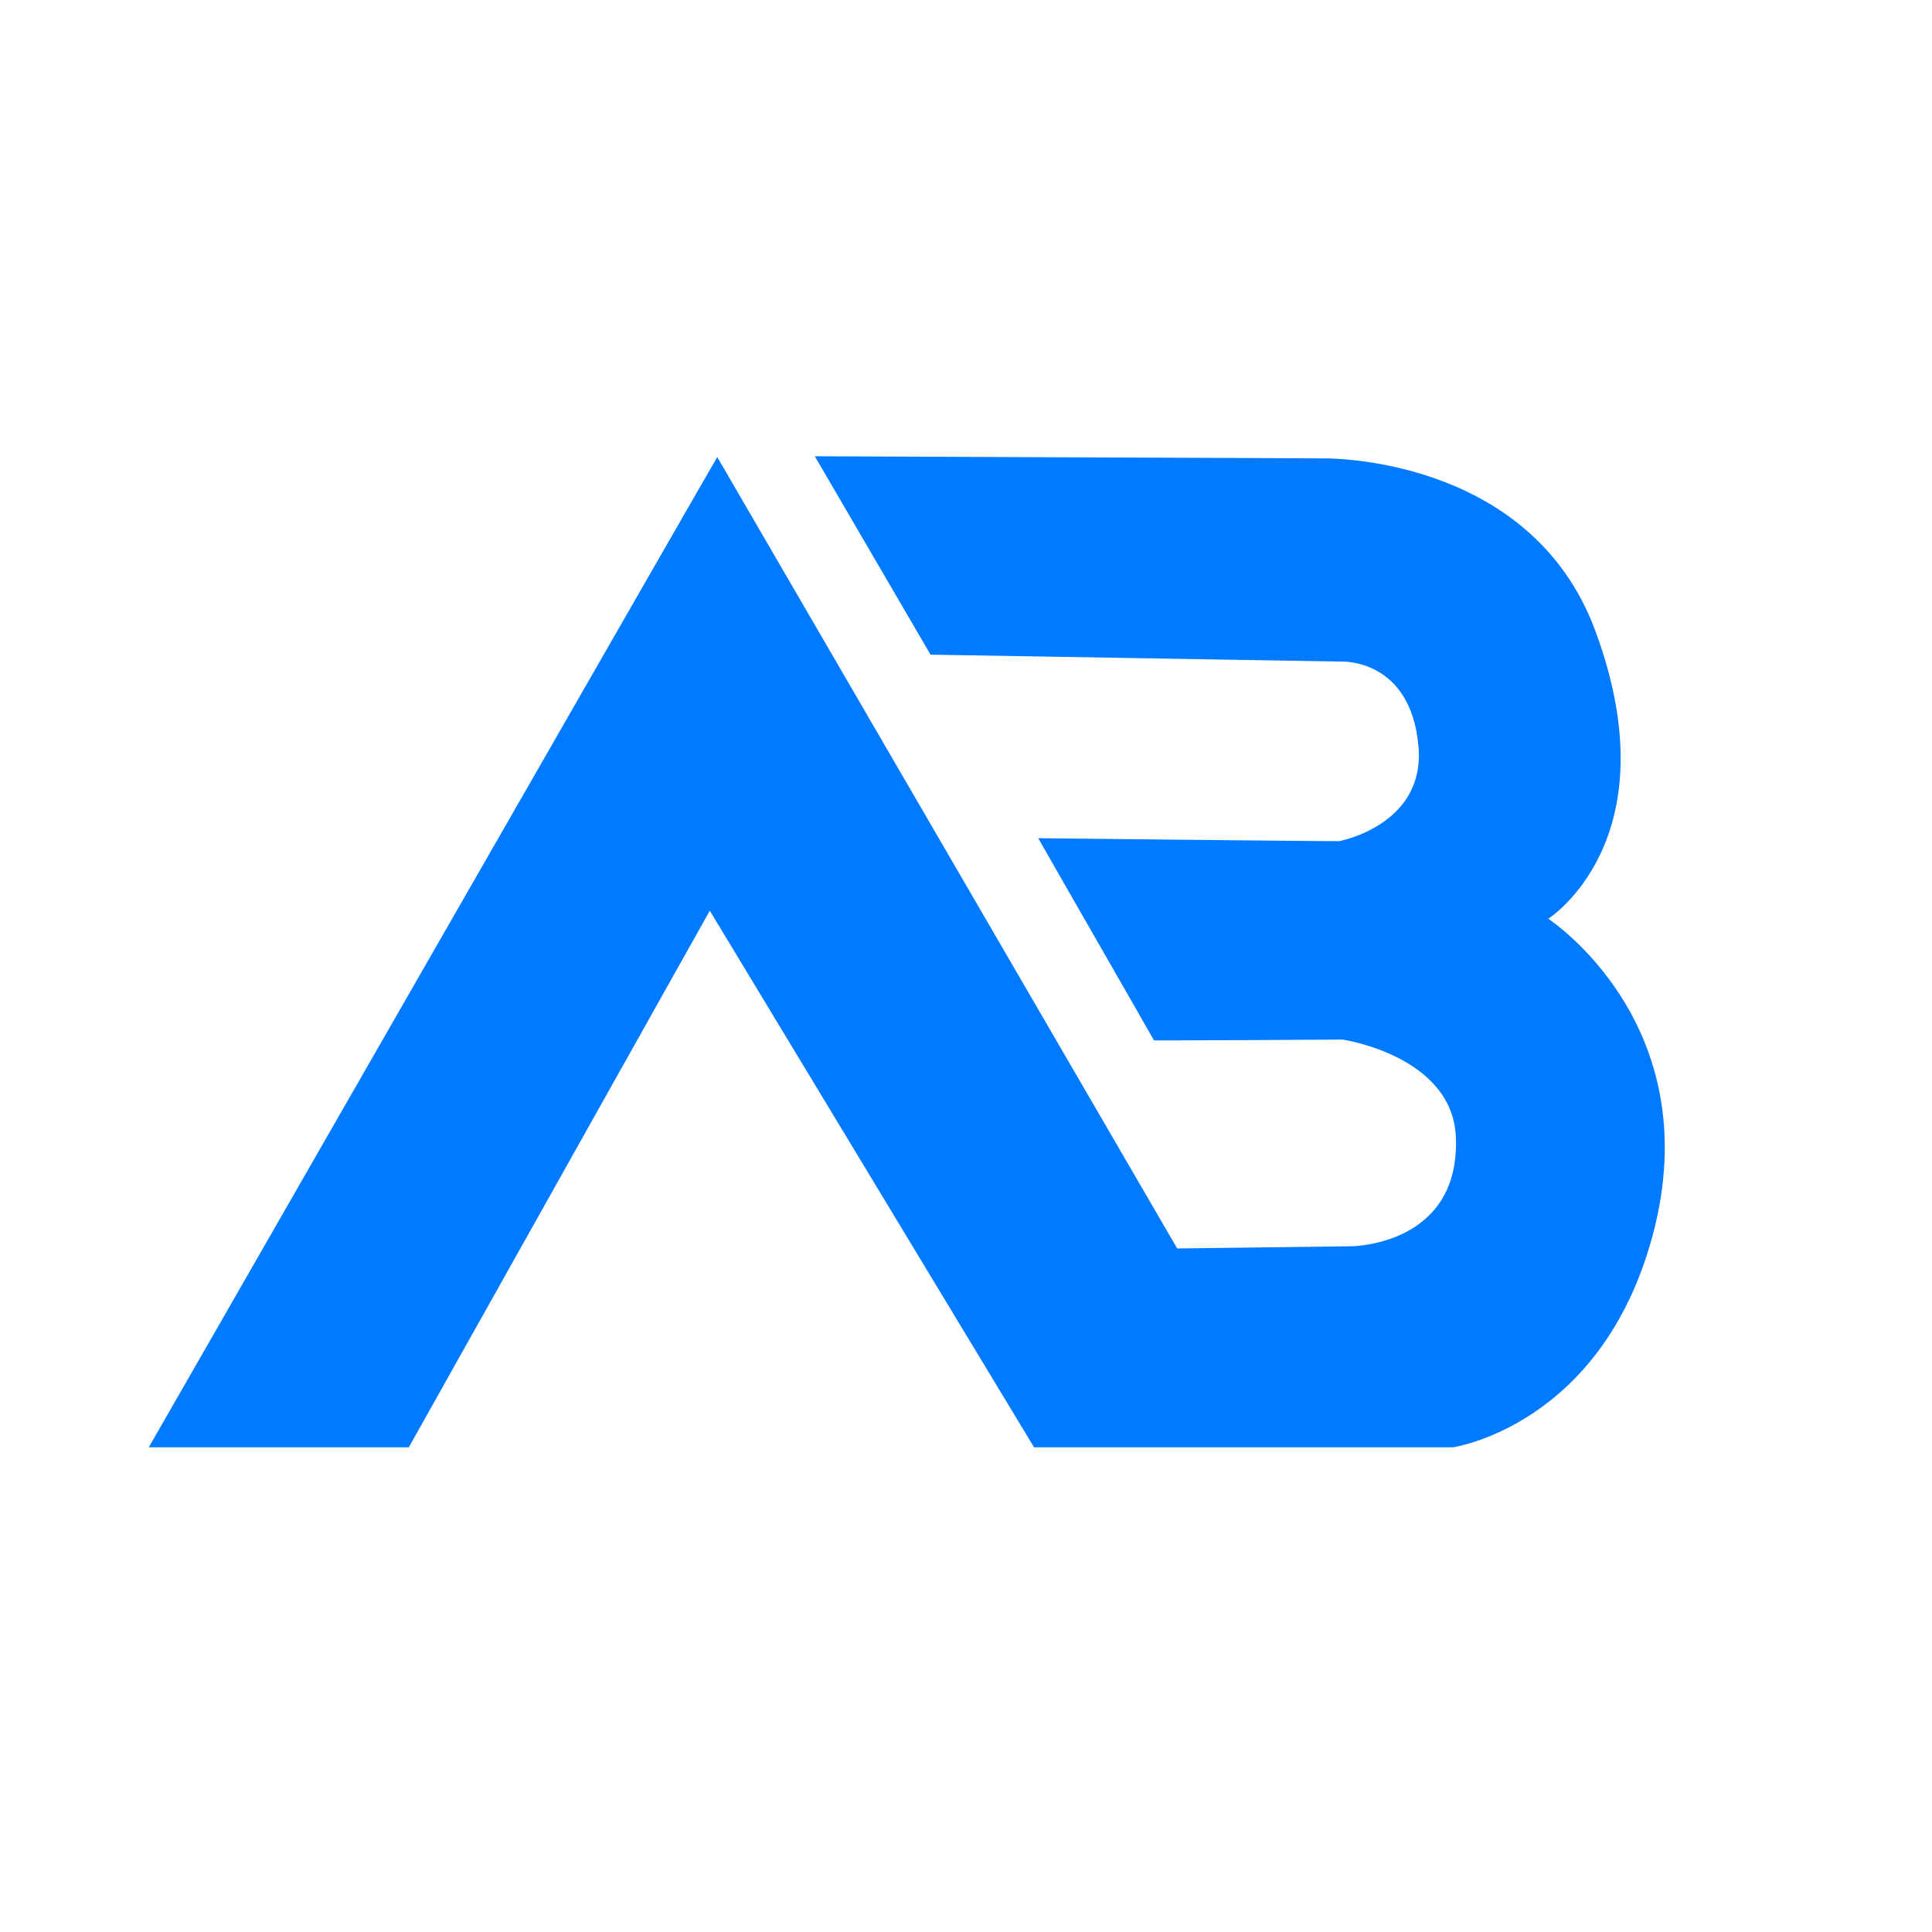
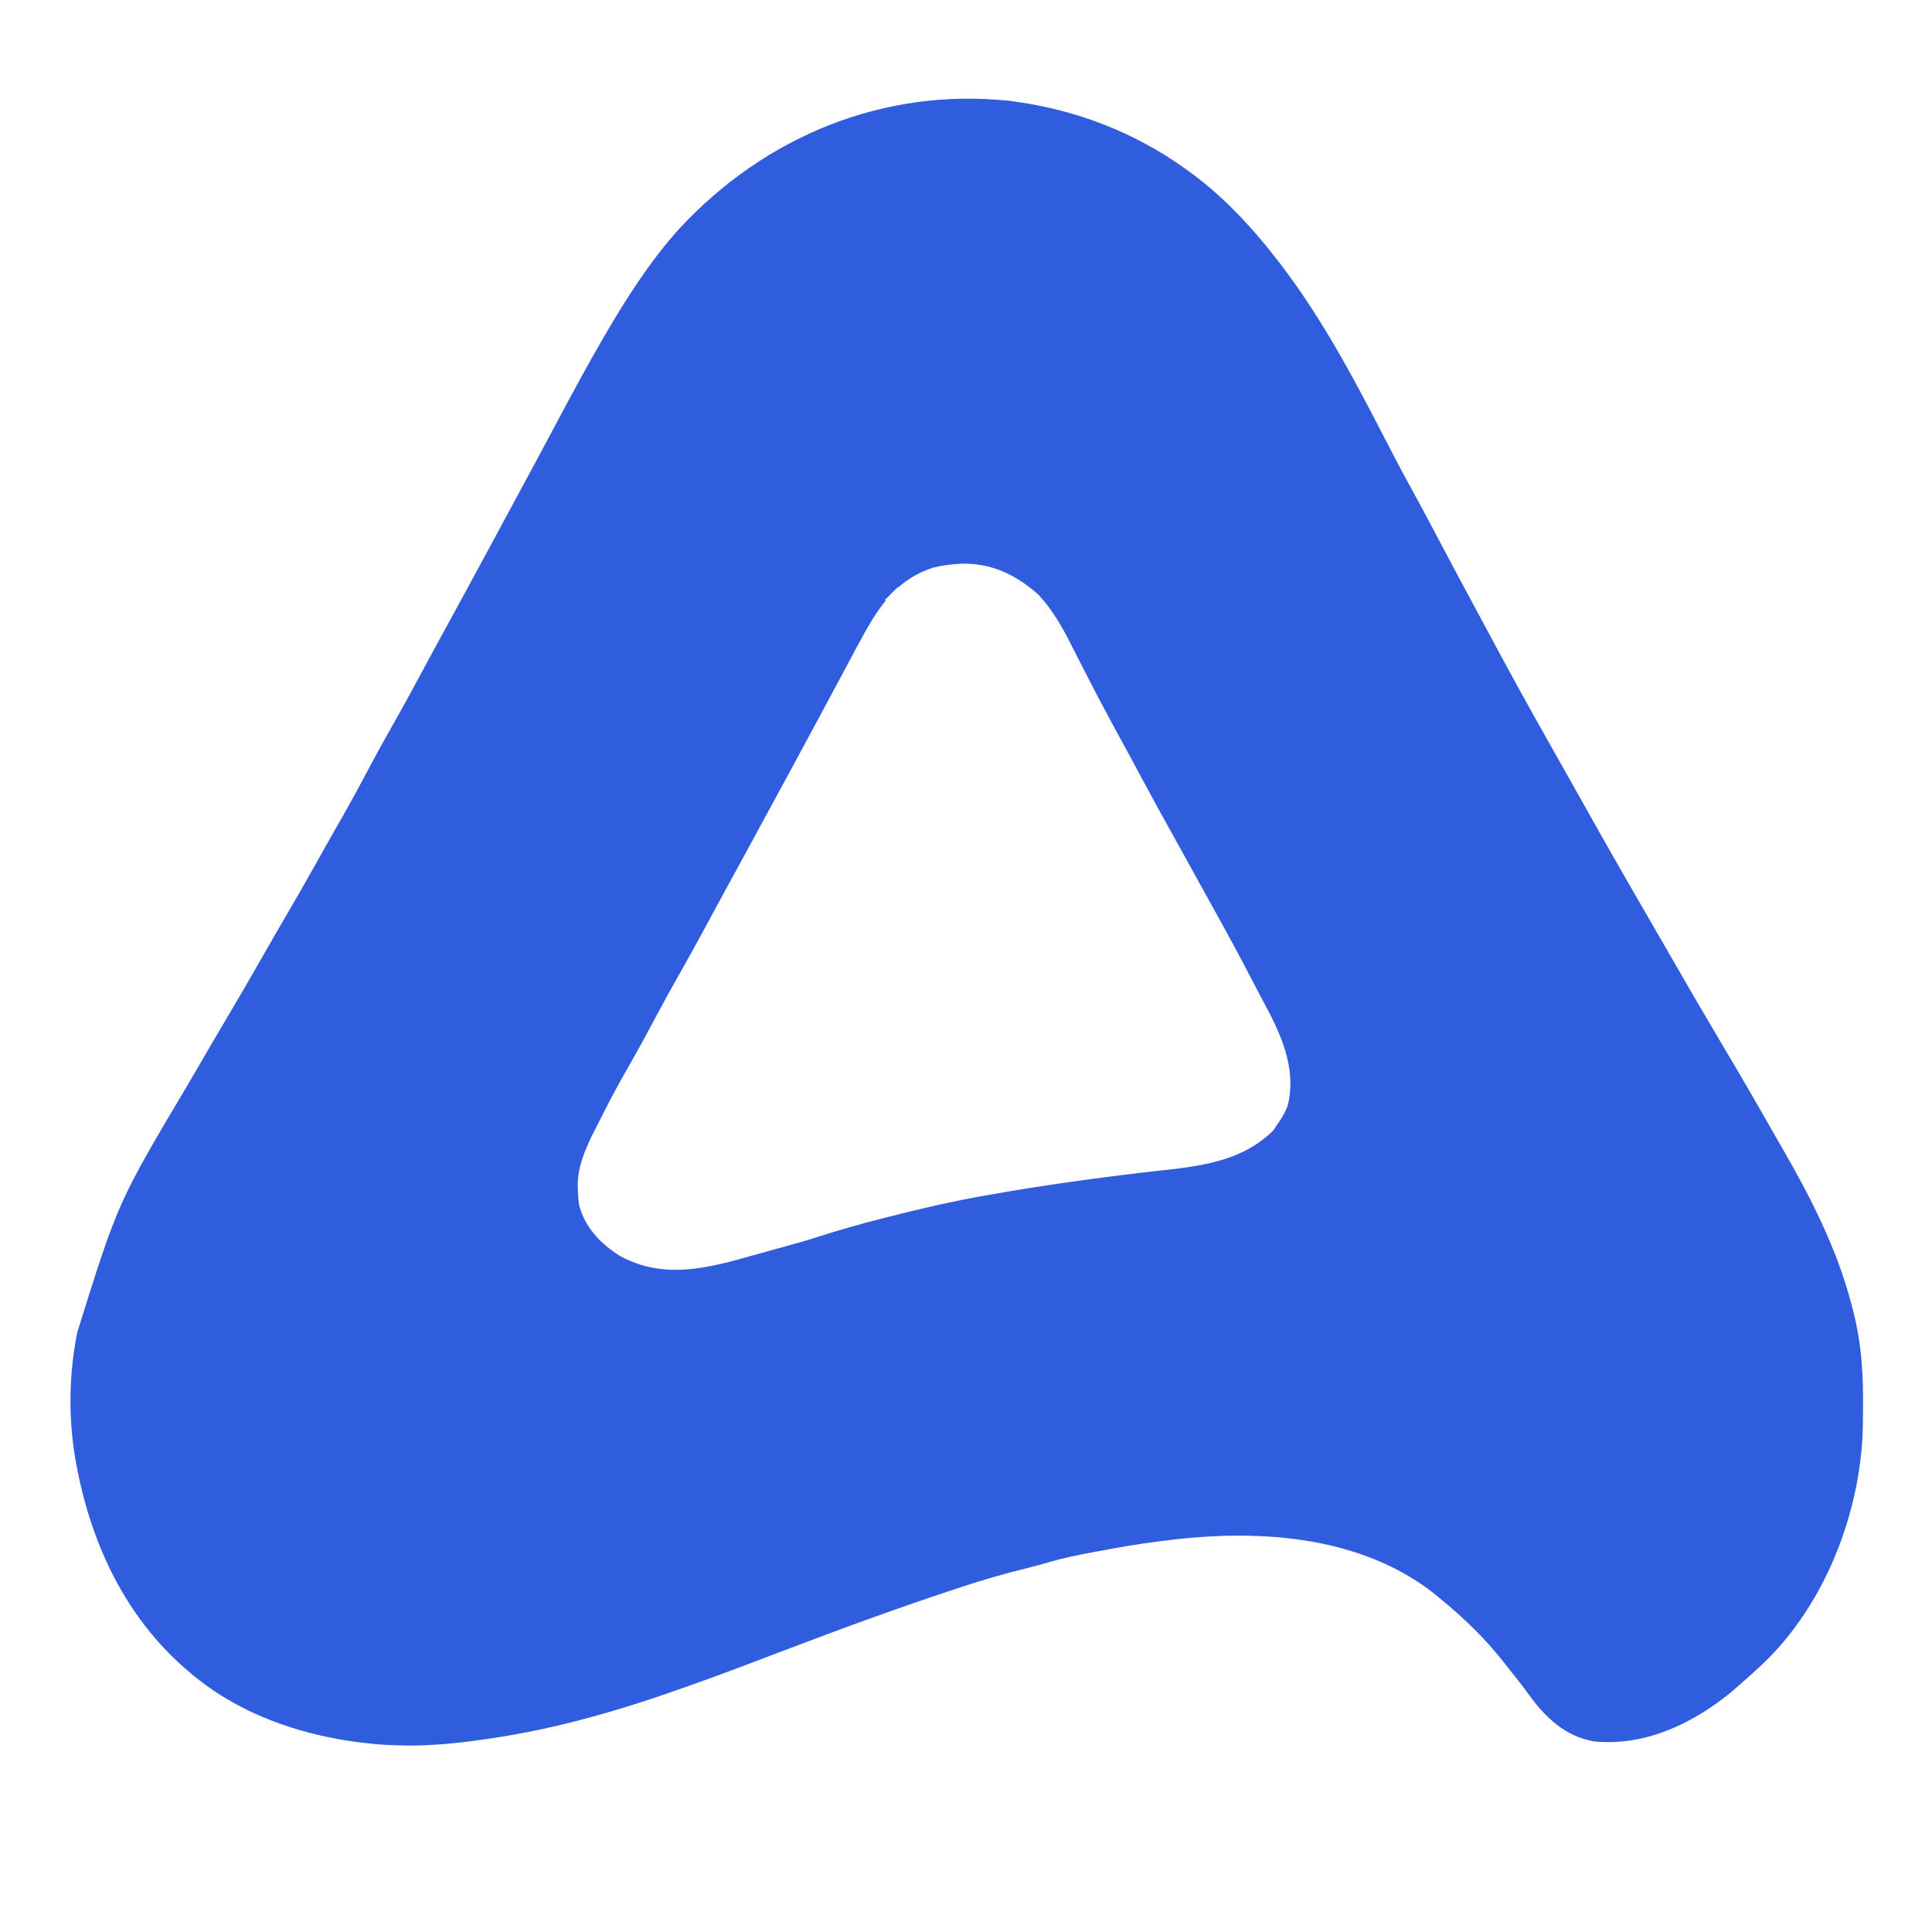
- <svg xmlns="http://www.w3.org/2000/svg" xmlns:ns1="https://boxy-svg.com" width="500" zoomAndPan="magnify" viewBox="0 0 375 375" height="500" preserveAspectRatio="xMidYMid meet" version="1.0" style="">
-   <defs>
-     <ns1:export>
-       <ns1:file format="jpeg" excluded="true" />
-       <ns1:file format="png" excluded="true" />
-       <ns1:file format="png" path="Untitled 2.png" excluded="true" />
-       <ns1:file format="png" path="Untitled 3.png" />
-     </ns1:export>
-   </defs>
-   <rect x="-110.46" y="-66.807" width="632.502" height="600.06" style="stroke: rgb(0, 0, 0); fill: rgb(255, 255, 255);" />
-   <path style="stroke-width: 0px; stroke: currentcolor; fill-rule: nonzero; fill: rgb(0, 122, 255); paint-order: fill;" d="M 56.387 320.265 L 105.145 307.202 L 134.619 191.47 L 222.369 275.789 L 300.91 254.743 C 300.91 254.743 327.644 243.277 327.701 205.067 C 327.765 162.452 292.22 150.864 292.22 150.864 C 292.22 150.864 311.586 129.825 286.573 94.501 C 265.409 64.612 226.767 75.885 226.767 75.885 L 131.479 100.996 L 163.14 132.378 L 240.652 113.004 C 240.652 113.004 253.429 109.011 259.254 125.122 C 264.463 139.529 249.128 146.798 249.139 146.809 C 249.186 146.856 192.6 161.379 192.553 161.379 C 192.506 161.379 224.354 193.363 224.406 193.466 C 224.435 193.523 259.751 183.839 259.751 183.839 C 259.751 183.839 281.184 181.354 285.882 196.467 C 292.14 216.599 271.779 222.147 271.79 222.147 C 271.837 222.147 239.215 231.316 239.215 231.316 C 239.215 231.316 113.277 106.094 113.228 106.045 C 113.179 105.996 56.211 321.004 56.387 320.265 Z" transform="matrix(0.965926, 0.258819, -0.258819, 0.965926, 57.29589, -43.02297)" />
+ <svg xmlns="http://www.w3.org/2000/svg" width="1080" zoomAndPan="magnify" viewBox="0 0 810 810" height="1080" preserveAspectRatio="xMidYMid meet" version="1.0">
+   <path fill="#305cde" d="M 0 0 C 267.301 0 534.602 0 810 0 C 810 267.301 810 534.602 810 810 C 542.699 810 275.398 810 0 810 C 0 542.699 0 275.398 0 0 Z M 0 0 " fill-opacity="1" fill-rule="nonzero" />
+   <path fill="#ffffff" d="M 0 0 C 267.301 0 534.602 0 810 0 C 810 267.301 810 534.602 810 810 C 542.699 810 275.398 810 0 810 C 0 542.699 0 275.398 0 0 Z M 284.785 95.895 C 272.773 109.227 262.926 124.543 253.914 140.012 C 253.57 140.598 253.227 141.188 252.875 141.793 C 246.332 153.012 240.184 164.434 234.086 175.898 C 231.578 180.617 229.051 185.328 226.527 190.043 C 226.035 190.961 225.543 191.883 225.035 192.828 C 221.457 199.508 217.855 206.172 214.242 212.828 C 211.09 218.641 207.953 224.461 204.824 230.285 C 199.488 240.207 194.094 250.098 188.691 259.98 C 187.523 262.113 186.359 264.242 185.195 266.375 C 184.809 267.086 184.422 267.797 184.02 268.527 C 181.883 272.445 179.762 276.367 177.652 280.301 C 172.844 289.277 167.969 298.203 162.922 307.051 C 159.516 313.047 156.25 319.117 153.012 325.207 C 148.816 333.094 144.492 340.895 140.023 348.633 C 137.367 353.238 134.785 357.887 132.199 362.531 C 128.133 369.82 123.977 377.051 119.754 384.246 C 116.438 389.91 113.168 395.602 109.922 401.305 C 105.051 409.855 100.109 418.359 95.086 426.82 C 91.445 432.957 87.859 439.125 84.27 445.289 C 82.422 448.469 80.566 451.641 78.703 454.812 C 49.426 504.078 49.426 504.078 32.434 558.457 C 32.258 559.359 32.258 559.359 32.078 560.281 C 28.598 578.523 28.699 598.012 32.434 616.199 C 32.668 617.359 32.668 617.359 32.906 618.539 C 40.715 655.766 58.906 688.41 91.004 709.762 C 110.035 722.07 131.863 728.488 154.246 730.898 C 155.211 731.004 156.172 731.105 157.164 731.215 C 159.887 731.449 162.59 731.594 165.32 731.688 C 166.188 731.723 166.188 731.723 167.074 731.754 C 179.031 732.141 190.672 731.008 202.5 729.316 C 203.371 729.191 204.246 729.07 205.145 728.941 C 232.703 724.922 259.355 717.254 285.555 707.957 C 286.602 707.59 287.645 707.223 288.691 706.855 C 302.066 702.133 315.316 697.086 328.566 692.031 C 352.621 682.855 376.734 674.027 401.191 665.984 C 401.945 665.738 402.695 665.488 403.473 665.23 C 412.461 662.266 421.457 659.645 430.664 657.43 C 433.82 656.668 436.934 655.789 440.047 654.863 C 445.738 653.207 451.484 652.047 457.305 650.957 C 458.105 650.805 458.105 650.805 458.922 650.648 C 467.812 648.965 476.703 647.387 485.684 646.258 C 486.289 646.18 486.898 646.098 487.523 646.012 C 525.207 641.105 567.289 643.109 598.898 666.281 C 610.594 675.406 621.254 685.188 630.438 696.883 C 631.148 697.777 631.855 698.668 632.566 699.562 C 638.539 707.098 638.539 707.098 641.027 710.551 C 647.938 720.102 656.371 728.098 668.406 730.105 C 689.547 732.117 709.082 722.926 725.262 709.887 C 726.621 708.727 727.977 707.559 729.316 706.375 C 729.98 705.801 730.645 705.223 731.328 704.629 C 733.32 702.867 735.281 701.07 737.227 699.258 C 737.852 698.688 738.473 698.113 739.117 697.523 C 764.996 672.855 779.914 634.609 780.98 599.211 C 781.059 595.582 781.078 591.949 781.078 588.316 C 781.078 587.172 781.078 587.172 781.082 586 C 781.062 573.258 780.043 561.336 776.777 548.965 C 776.594 548.254 776.414 547.543 776.227 546.809 C 770.07 523.211 758.73 501.164 746.535 480.188 C 745.023 477.574 743.527 474.953 742.039 472.328 C 735.539 460.891 728.922 449.527 722.195 438.223 C 715.227 426.492 708.359 414.703 701.559 402.875 C 699.082 398.57 696.598 394.27 694.117 389.969 C 693.129 388.262 692.145 386.551 691.156 384.84 C 689.16 381.379 687.16 377.922 685.16 374.461 C 676.348 359.223 667.688 343.898 659.098 328.535 C 656.035 323.066 652.957 317.605 649.867 312.156 C 640.496 295.594 631.336 278.93 622.383 262.137 C 620.566 258.738 618.734 255.344 616.902 251.953 C 611.789 242.492 606.75 232.996 601.727 223.484 C 598.113 216.645 594.473 209.82 590.742 203.043 C 587.117 196.461 583.648 189.801 580.211 183.121 C 566.418 156.336 552.086 129.551 533.145 105.996 C 532.527 105.219 531.914 104.441 531.277 103.637 C 521.449 91.598 510.27 80.172 497.547 71.191 C 497.086 70.859 496.621 70.527 496.145 70.188 C 475.445 55.484 451.48 46.25 426.355 42.715 C 425.332 42.57 424.309 42.426 423.254 42.277 C 370.266 36.672 320.68 57.191 284.785 95.895 Z M 284.785 95.895 " fill-opacity="1" fill-rule="nonzero" />
+   <path fill="#ffffff" d="M 402.348 236.355 C 415.52 235.844 425.707 240.832 435.363 249.305 C 441.18 255.602 445.277 262.703 449.098 270.328 C 449.82 271.746 450.543 273.16 451.266 274.578 C 451.992 276.004 452.719 277.434 453.441 278.859 C 455.496 282.902 457.582 286.926 459.68 290.945 C 460.258 292.059 460.258 292.059 460.852 293.191 C 464.266 299.723 467.789 306.191 471.336 312.652 C 474.07 317.645 476.762 322.66 479.453 327.68 C 483.133 334.523 486.852 341.34 490.641 348.121 C 493.938 354.031 497.199 359.961 500.465 365.887 C 501.016 366.887 501.566 367.883 502.117 368.883 C 502.527 369.633 502.527 369.633 502.949 370.395 C 504.879 373.895 506.812 377.387 508.754 380.879 C 514.445 391.141 520.051 401.441 525.43 411.871 C 526.863 414.656 528.324 417.422 529.809 420.176 C 537.02 433.566 543.766 447.93 539.859 463.578 C 538.805 466.461 537.281 468.949 535.516 471.445 C 534.66 472.719 534.66 472.719 533.789 474.016 C 518.441 489.02 497.742 489.301 477.543 491.762 C 456.973 494.27 436.477 497.086 416.074 500.711 C 414.688 500.953 414.688 500.953 413.27 501.195 C 399.473 503.586 385.938 506.75 372.371 510.203 C 371.195 510.504 371.195 510.504 369.996 510.809 C 360.797 513.148 351.715 515.715 342.68 518.629 C 338.289 520.047 333.855 521.297 329.41 522.516 C 328.16 522.859 328.16 522.859 326.887 523.211 C 325.227 523.672 323.562 524.133 321.898 524.59 C 319.766 525.18 317.637 525.777 315.508 526.379 C 296.527 531.742 278.363 536.523 260.098 526.668 C 251.992 521.652 245.414 514.895 242.84 505.457 C 242.43 502.945 242.285 500.488 242.25 497.945 C 242.234 497.363 242.223 496.781 242.211 496.184 C 242.484 486.438 247.605 477.23 251.938 468.727 C 252.43 467.758 252.918 466.789 253.406 465.82 C 256.828 459.078 260.457 452.469 264.227 445.914 C 267.633 439.984 270.879 433.977 274.086 427.938 C 278.125 420.348 282.266 412.824 286.523 405.352 C 290.914 397.633 295.125 389.82 299.336 382.004 C 301.34 378.293 303.359 374.59 305.383 370.887 C 305.77 370.176 306.16 369.461 306.562 368.727 C 308.121 365.863 309.688 363.004 311.25 360.141 C 317.043 349.535 322.809 338.914 328.562 328.281 C 329.832 325.941 331.102 323.598 332.371 321.258 C 336.945 312.832 341.496 304.391 346.02 295.938 C 346.52 295.008 347.016 294.078 347.512 293.148 C 348.012 292.219 348.508 291.289 349.008 290.359 C 349.254 289.898 349.5 289.438 349.754 288.961 C 351.008 286.621 352.262 284.277 353.516 281.934 C 354.988 279.188 356.461 276.438 357.934 273.691 C 358.371 272.875 358.805 272.059 359.254 271.219 C 367.133 256.555 374.551 243.281 391.309 237.961 C 395 237.035 398.574 236.641 402.348 236.355 Z M 402.348 236.355 " fill-opacity="1" fill-rule="nonzero" />
+   <path fill="#ffffff" d="M 376.523 246.008 C 376.785 246.789 377.047 247.57 377.312 248.379 C 374.965 250.336 374.965 250.336 372.566 252.336 C 372.047 252.074 371.523 251.812 370.984 251.543 C 372.812 249.715 374.641 247.887 376.523 246.008 Z M 376.523 246.008 " fill-opacity="1" fill-rule="nonzero" />
</svg>
